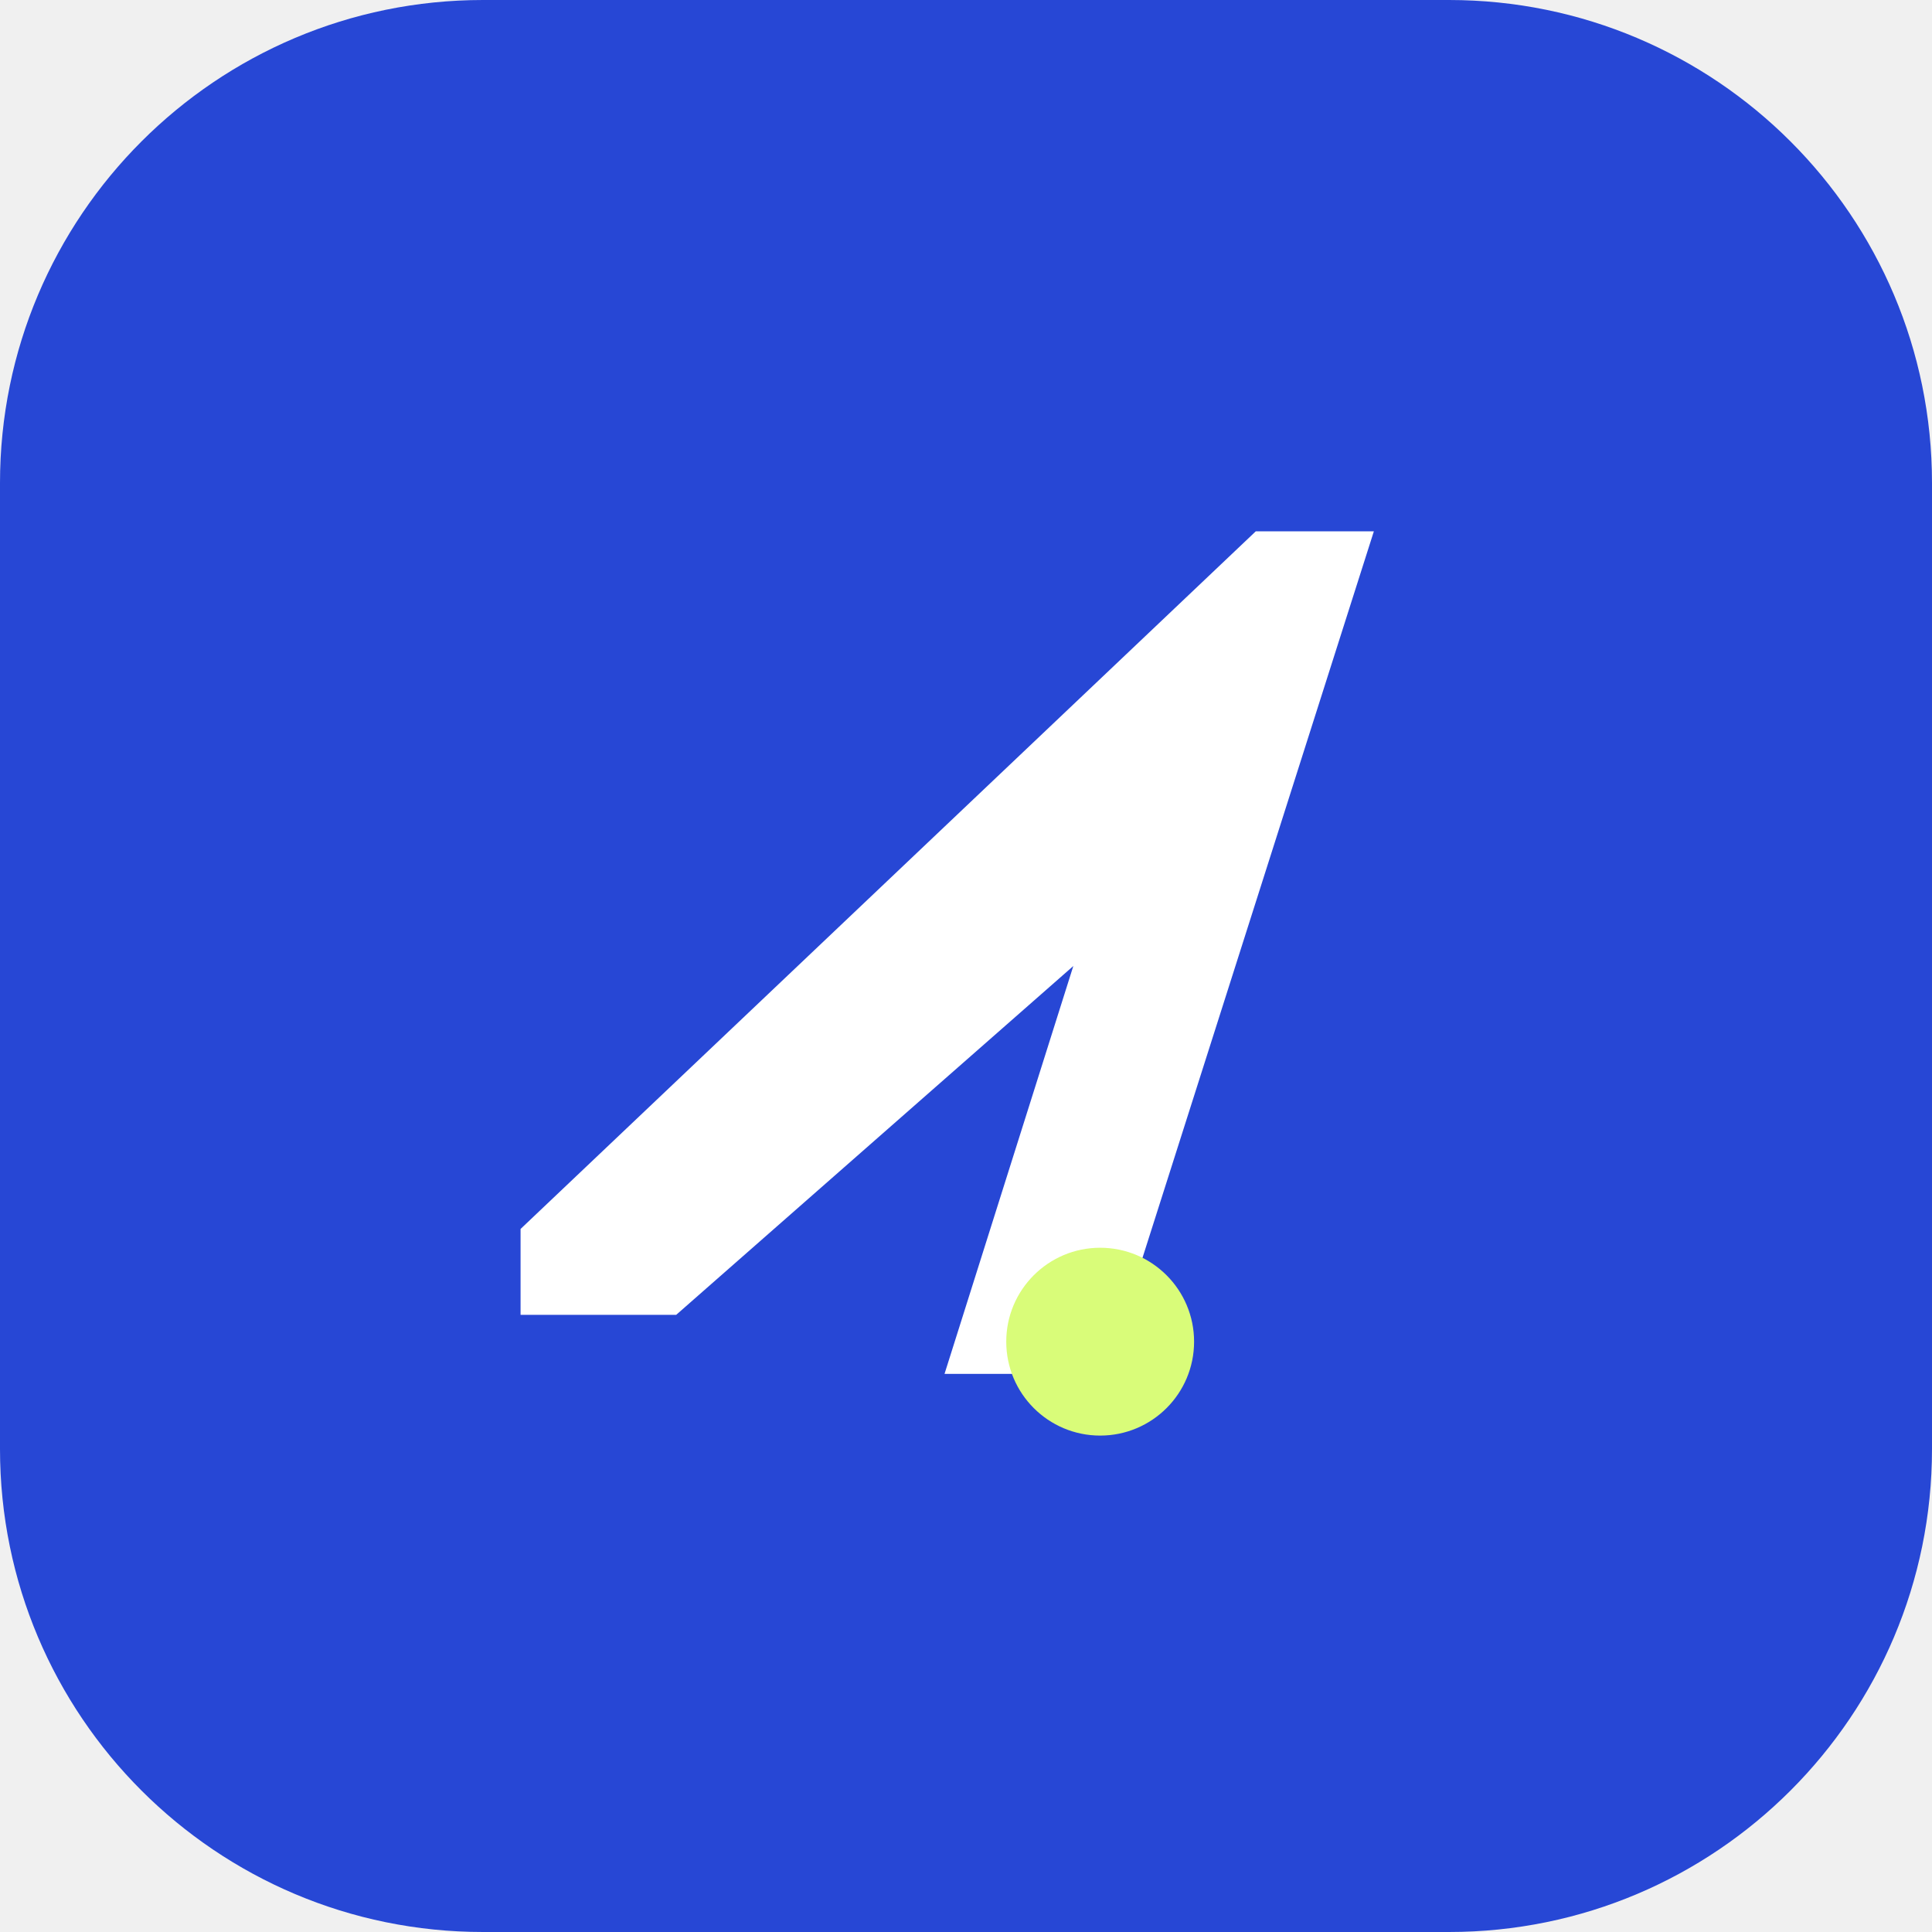
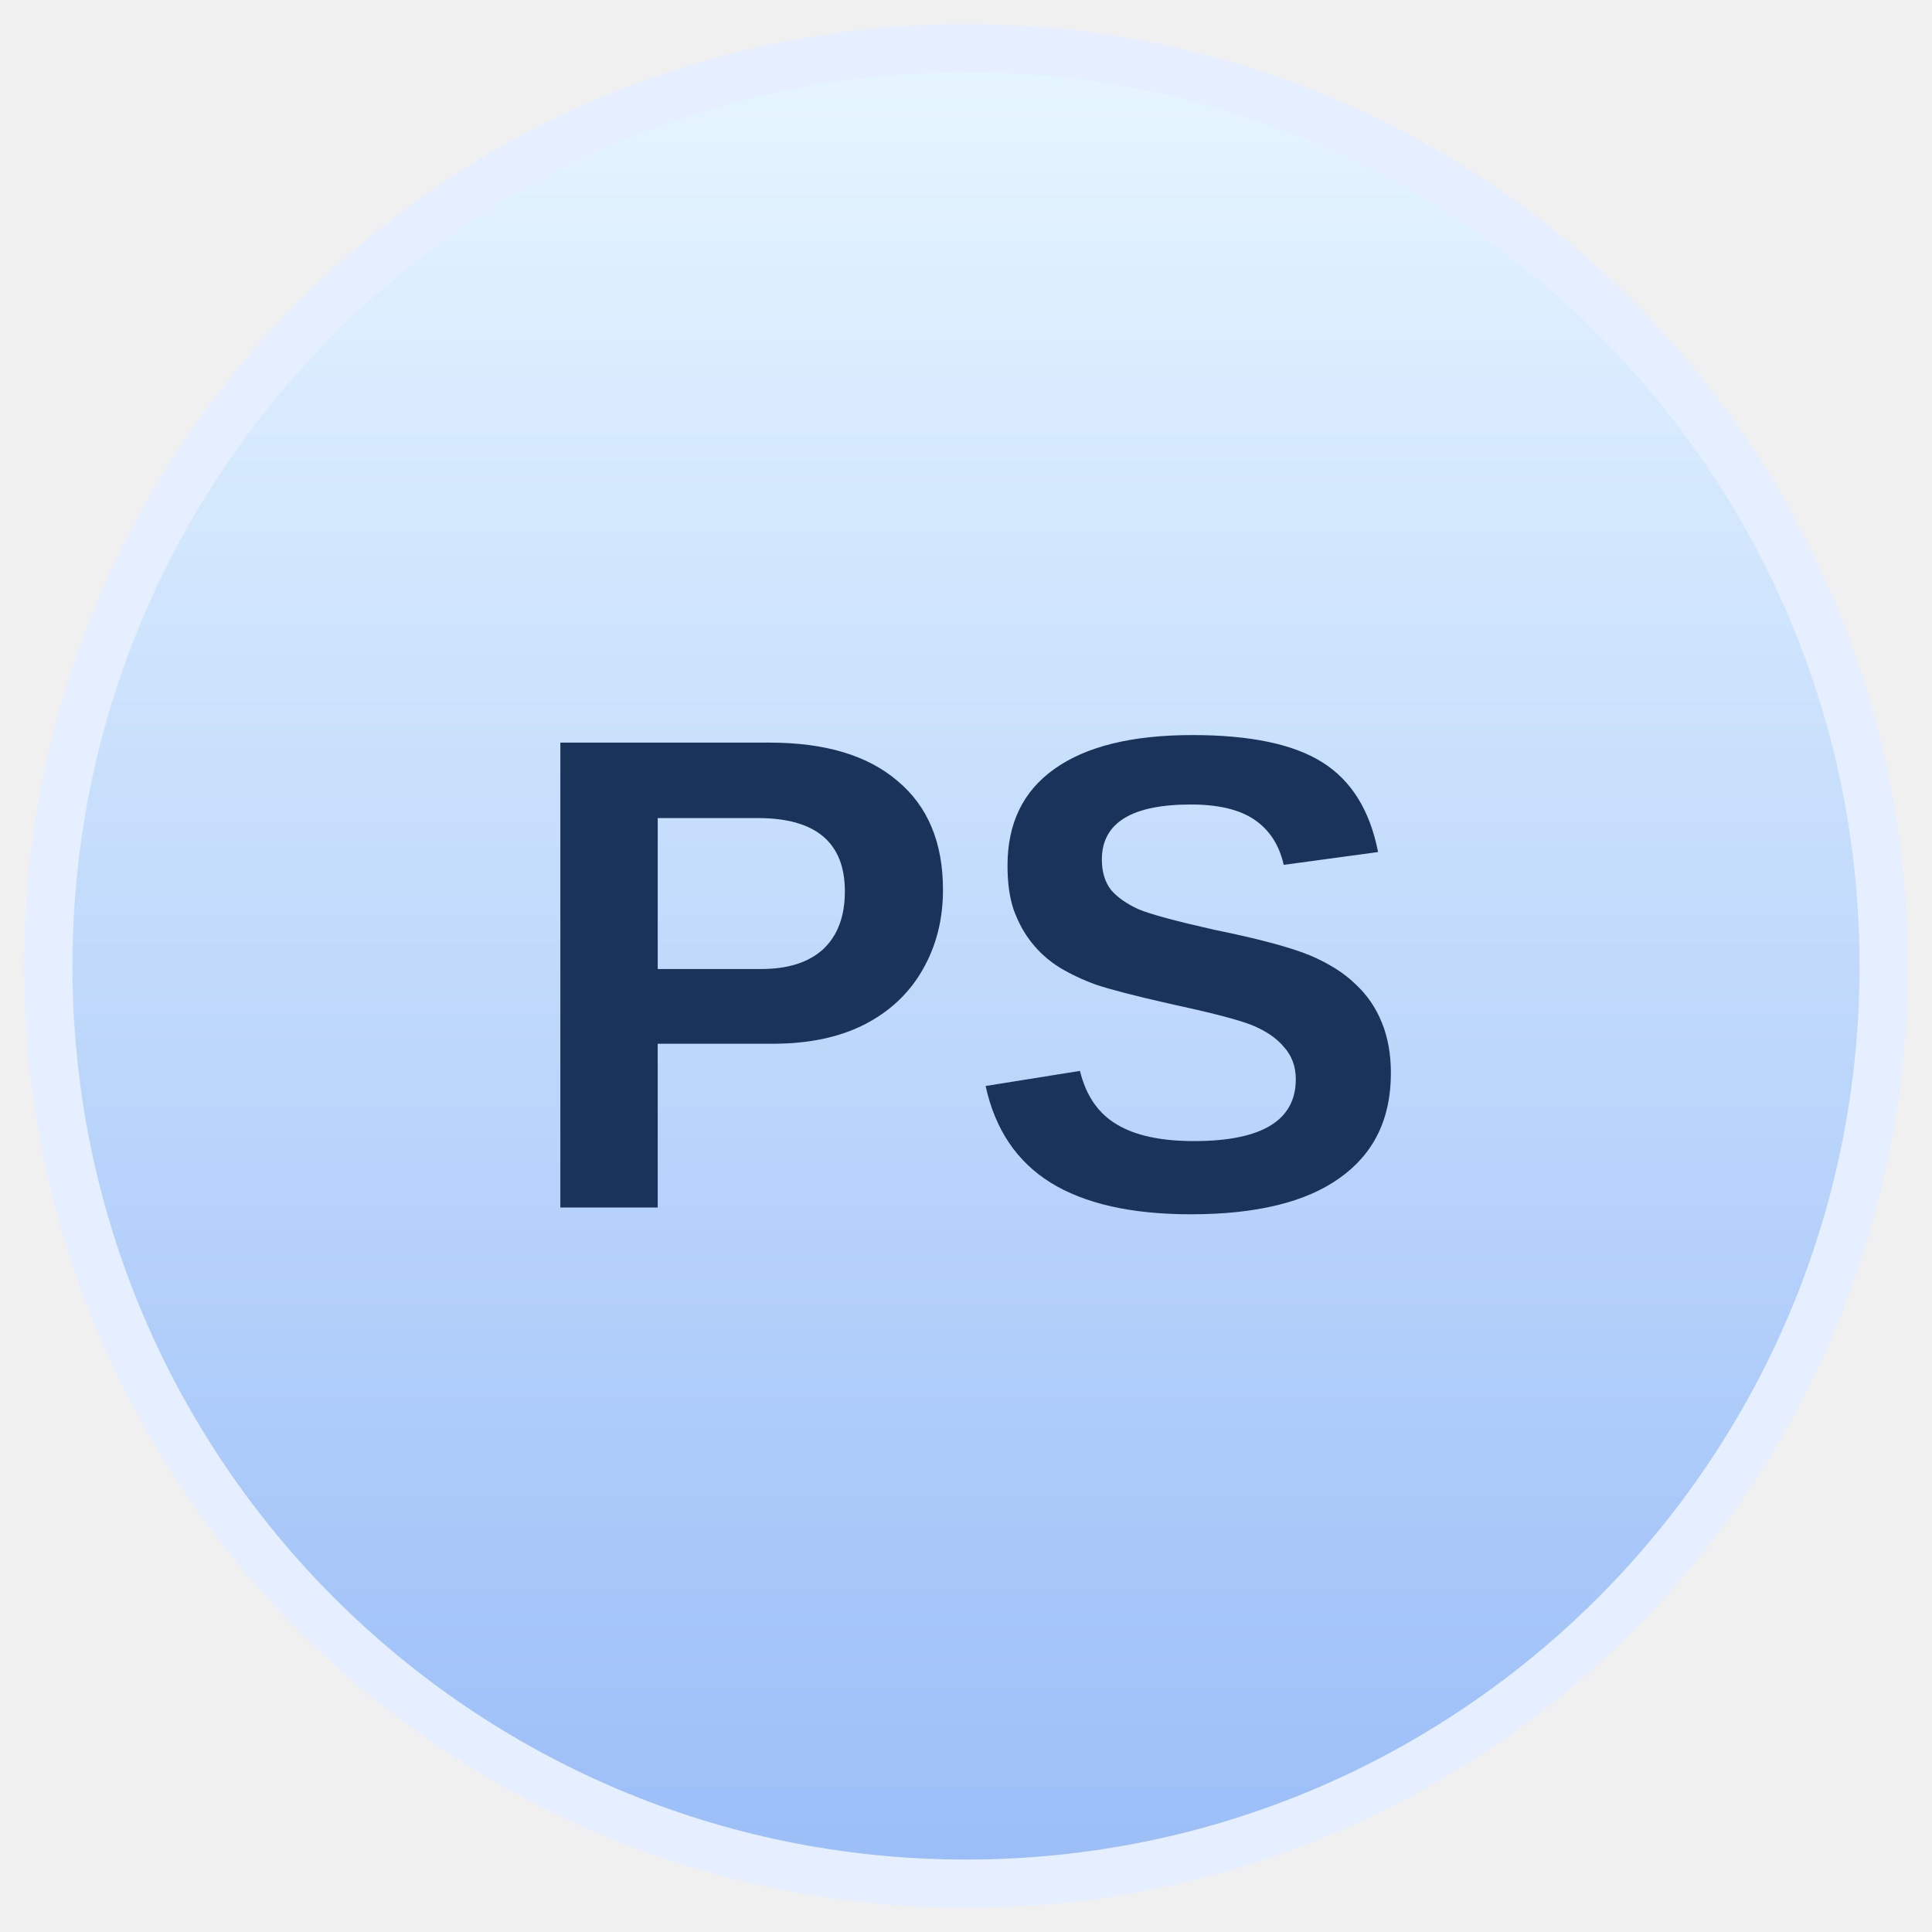
- <svg xmlns="http://www.w3.org/2000/svg" viewBox="0 0 36 36">
-   <rect width="36" height="36" rx="9" fill="#2747d5" />
-   <path fill="#fff" d="M9.7 22.9 23.4 9.9h2.2l-5 15.7h-3l2.4-7.6-7.4 6.5H9.7z" />
-   <circle cx="20.5" cy="25" r="1.75" fill="#d9fc79" />
+ <svg xmlns="http://www.w3.org/2000/svg" viewBox="0 0 40 40">
+   <defs>
+     <linearGradient id="glass" x2="0" y2="1">
+       <stop stop-color="#e6f5ff" />
+       <stop offset="1" stop-color="#9bbef8" />
+     </linearGradient>
+   </defs>
+   <circle cx="20" cy="20" r="19" fill="url(#glass)" stroke="#e5efff" />
+   <text x="20" y="25" fill="#19335a" text-anchor="middle" font-family="Arial,sans-serif" font-weight="700" font-size="14">PS</text>
</svg>
